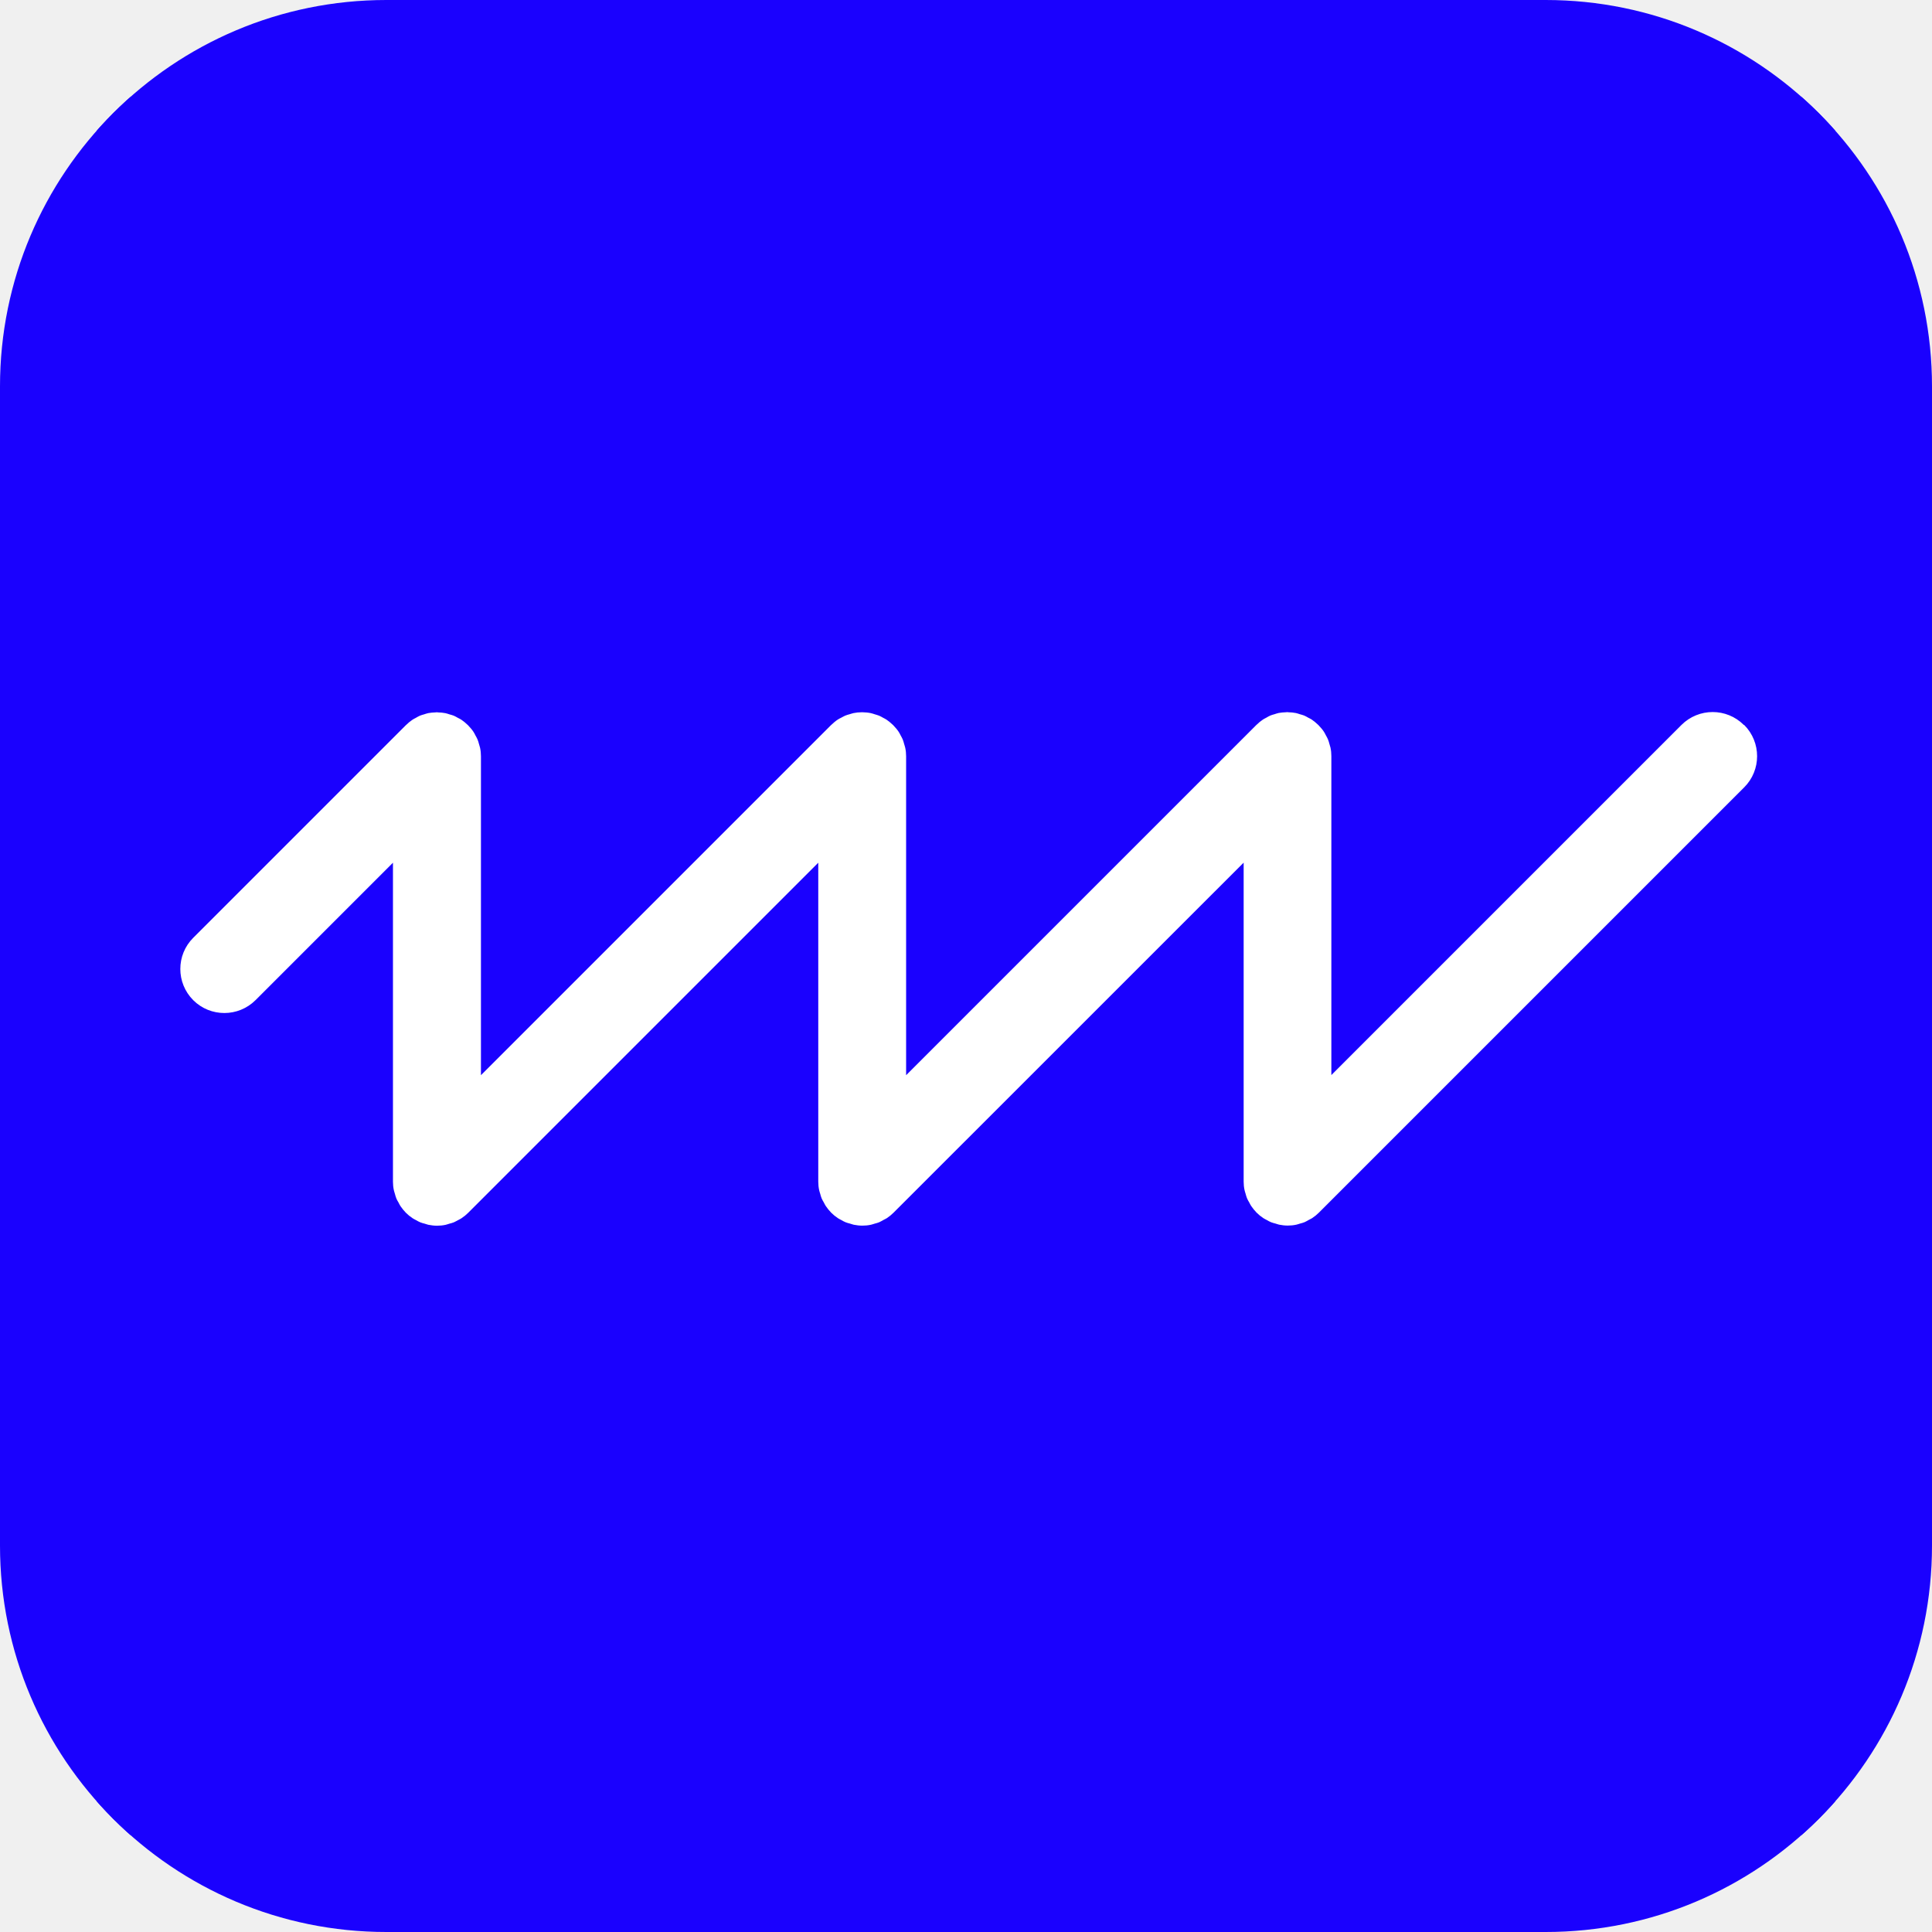
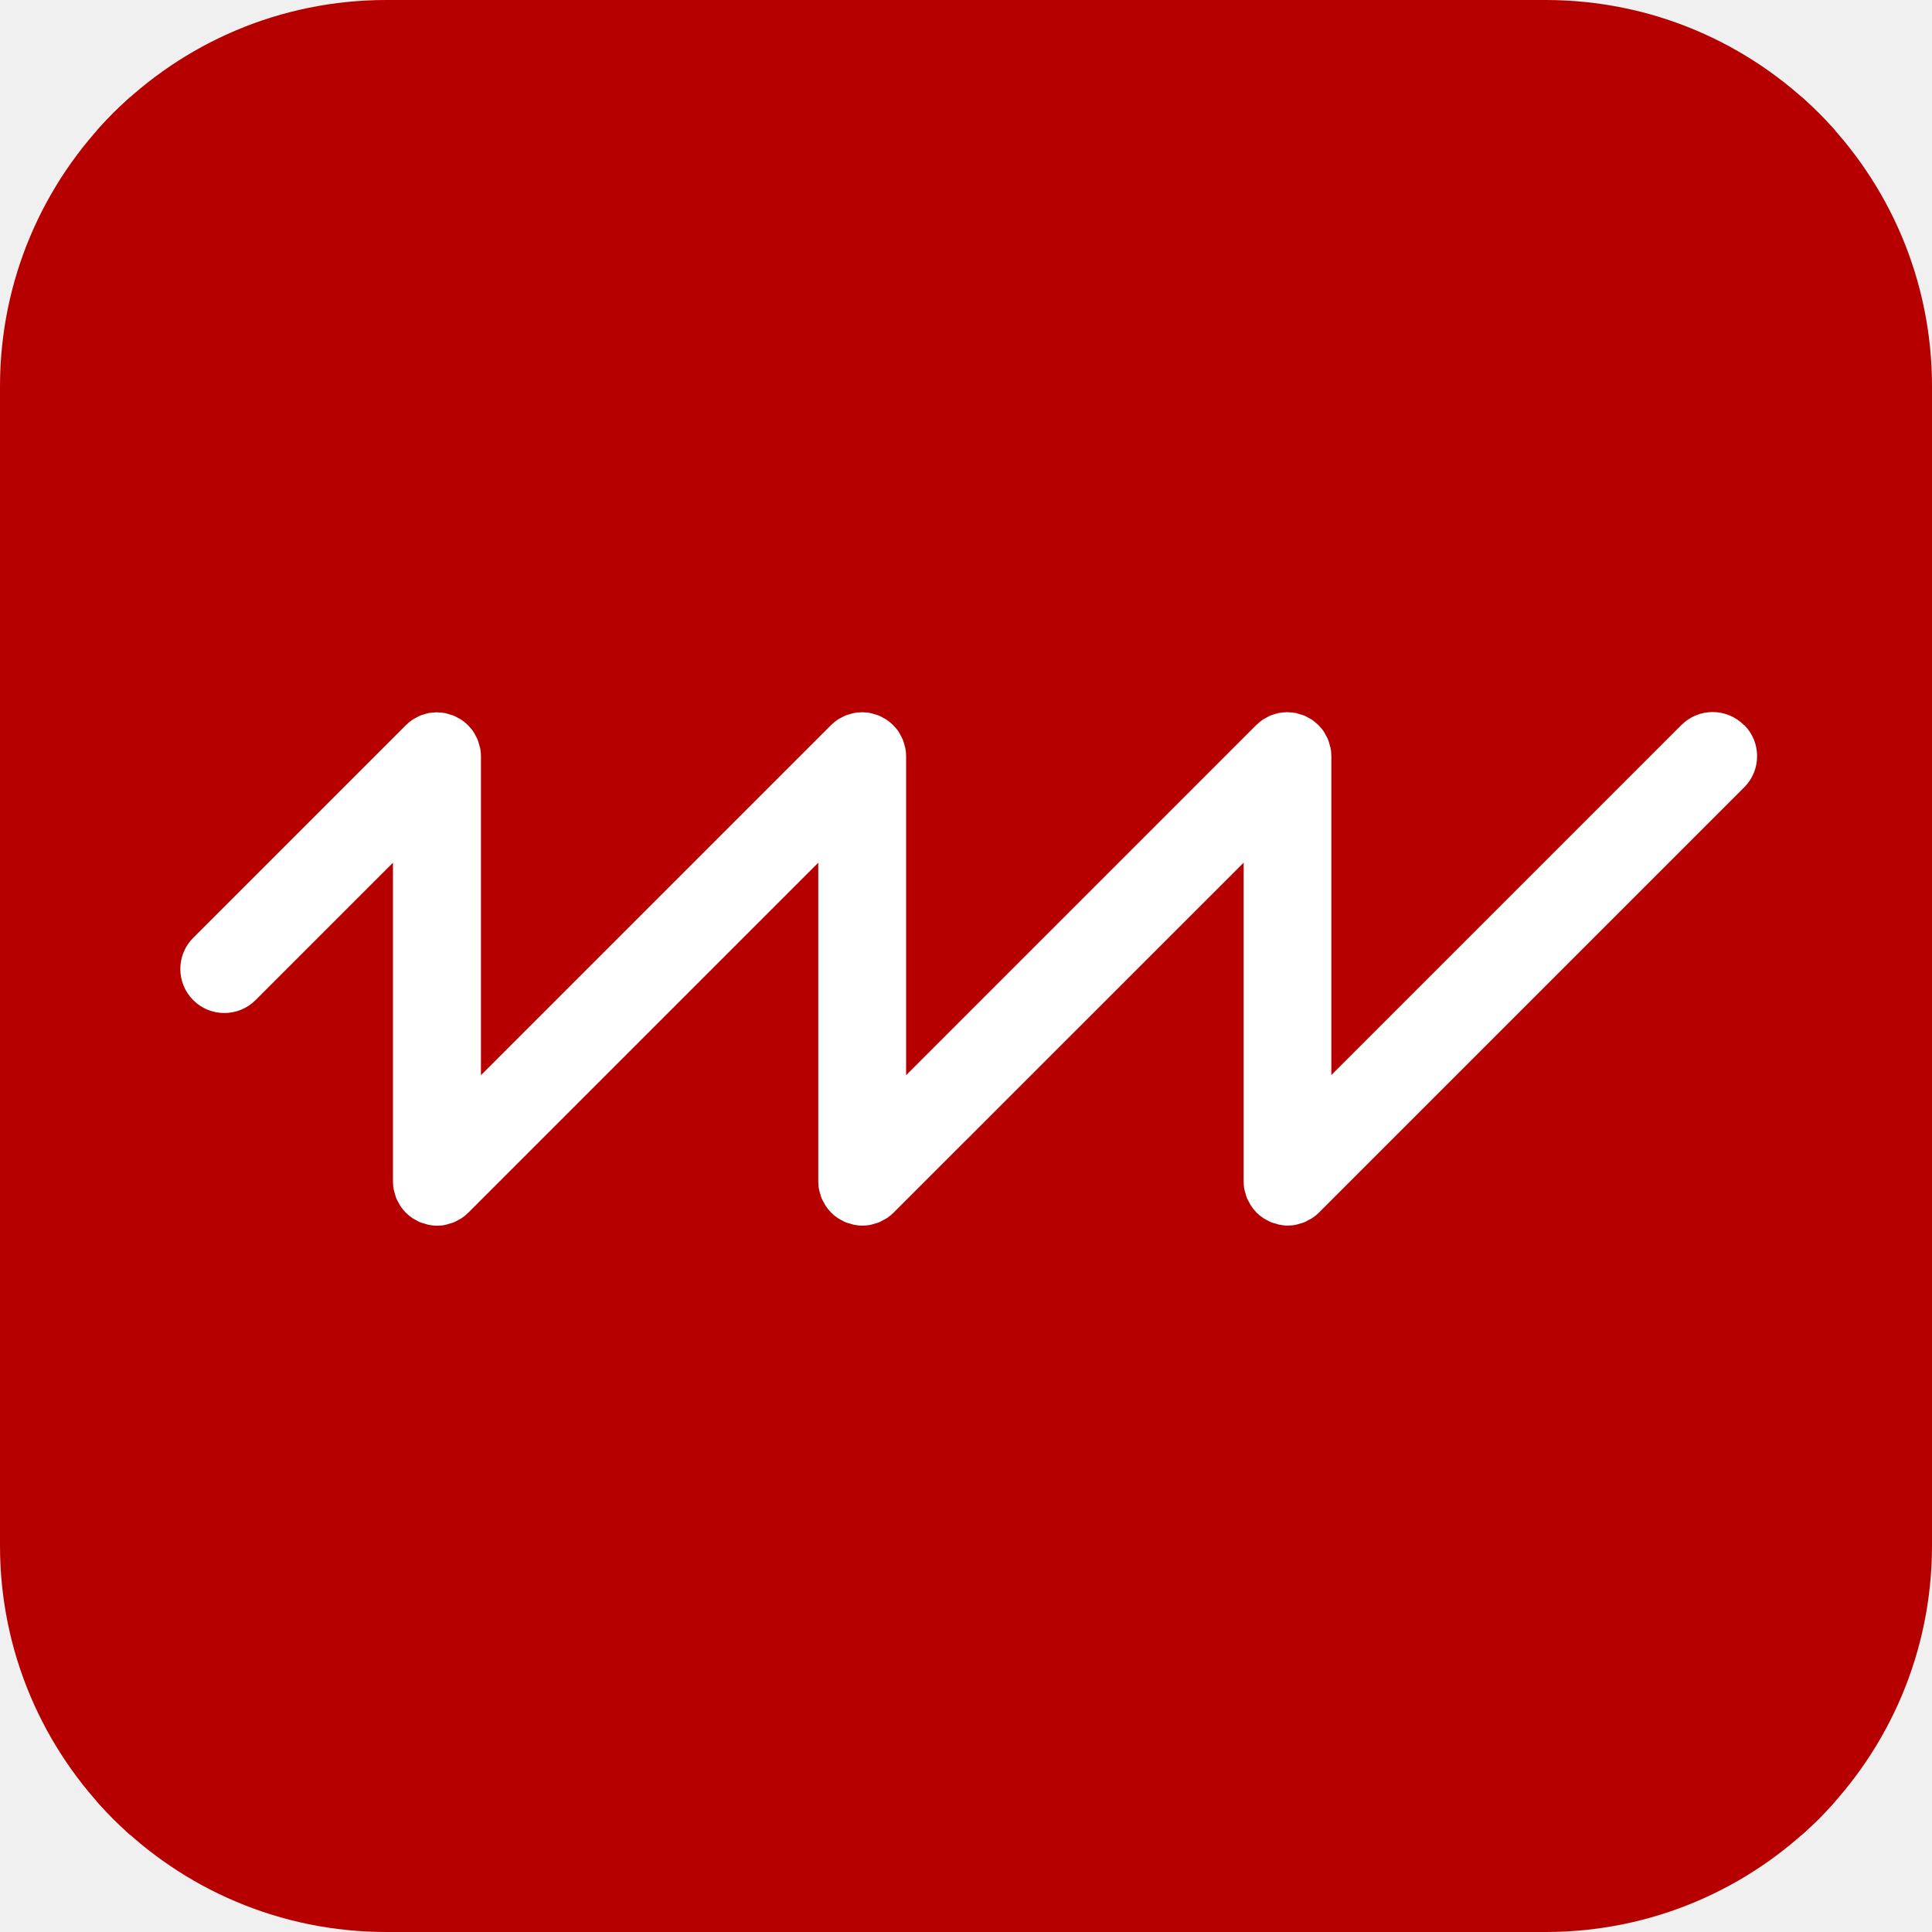
- <svg xmlns="http://www.w3.org/2000/svg" version="1.1" width="1000" height="1000">
+ <svg xmlns="http://www.w3.org/2000/svg" version="1.1" width="1000" height="1000" viewBox="0 0 1000 1000">
  <g clip-path="url(#SvgjsClipPath1207)">
-     <rect width="1000" height="1000" fill="#1a01fe" />
+     <rect width="1000" height="1000" fill="#b60000" />
    <g transform="matrix(3.6,0,0,3.6,50,50)">
      <svg version="1.1" width="250" height="250">
        <svg id="Ebene_1" data-name="Ebene 1" viewBox="0 0 250 250">
-           <rect width="250" height="250" fill="#1a01fe" />
-           <path d="M236.83,90.34c-2.47-2.47-6.48-2.47-8.96,0l-50.34,50.34v-45.85c0-.42-.04-.83-.13-1.24-.04-.18-.1-.35-.15-.52-.06-.22-.12-.45-.21-.66-.08-.2-.2-.39-.3-.58-.09-.17-.17-.35-.28-.51-.21-.32-.46-.61-.72-.88-.03-.03-.04-.06-.07-.08-.03-.03-.06-.04-.08-.07-.27-.26-.57-.51-.88-.72-.16-.11-.33-.18-.5-.27-.2-.11-.39-.23-.59-.31-.2-.08-.41-.13-.62-.19-.19-.06-.37-.13-.57-.17-.35-.07-.71-.1-1.07-.11-.06,0-.11-.02-.17-.02-.07,0-.14.02-.21.02-.34.01-.68.04-1.02.1-.21.04-.41.12-.61.18-.19.06-.39.1-.57.18-.22.09-.43.22-.64.34-.15.08-.31.15-.45.25-.32.21-.62.46-.89.73-.02.02-.05.04-.07.06l-50.34,50.34v-45.85c0-.42-.04-.83-.13-1.24-.04-.18-.1-.34-.15-.52-.06-.22-.12-.45-.21-.67-.08-.2-.2-.39-.3-.58-.09-.17-.17-.35-.28-.51-.21-.32-.46-.61-.72-.88-.03-.03-.04-.06-.07-.08s-.06-.04-.08-.07c-.27-.26-.57-.51-.88-.72-.16-.11-.33-.18-.49-.27-.2-.11-.39-.23-.6-.31-.2-.08-.42-.13-.63-.2-.18-.05-.36-.13-.55-.16-.38-.08-.77-.11-1.16-.12-.03,0-.05,0-.08,0s-.05,0-.08,0c-.39,0-.78.04-1.16.12-.19.04-.37.11-.55.16-.21.06-.42.11-.63.2-.21.09-.4.21-.6.31-.17.09-.34.16-.49.27-.32.21-.61.46-.88.72-.03.02-.06.04-.08.07l-50.33,50.33v-45.85c0-.42-.04-.83-.13-1.24-.04-.18-.1-.35-.15-.52-.06-.22-.12-.45-.21-.66-.08-.2-.2-.39-.3-.58-.09-.17-.17-.35-.28-.51-.21-.32-.46-.61-.72-.88-.03-.03-.04-.06-.07-.08-.03-.03-.06-.04-.08-.07-.27-.26-.57-.51-.88-.72-.16-.11-.33-.18-.5-.27-.2-.11-.39-.23-.59-.31-.2-.08-.41-.13-.62-.19-.19-.06-.37-.13-.57-.17-.35-.07-.71-.1-1.07-.11-.06,0-.11-.02-.17-.02-.07,0-.14.02-.21.02-.34.01-.68.04-1.02.1-.21.04-.41.12-.61.18-.19.06-.39.1-.57.18-.22.09-.43.22-.64.34-.15.08-.31.15-.45.25-.32.21-.62.46-.89.73-.02.02-.05.04-.07.06l-30.57,30.57c-2.47,2.47-2.47,6.48,0,8.96,1.24,1.24,2.86,1.85,4.48,1.85s3.24-.62,4.48-1.85l19.76-19.76v45.85c0,.42.04.83.13,1.24.04.18.1.34.15.52.06.22.12.45.21.67.08.2.2.39.31.58.09.17.17.35.28.51.23.34.49.66.78.96,0,0,0,0,0,0h0c.29.29.62.56.97.79.16.11.33.18.49.27.2.11.39.23.6.31.21.09.43.14.65.2.18.05.35.12.53.16.41.08.82.13,1.24.13s.83-.04,1.24-.13c.18-.04.35-.11.53-.16.22-.06.44-.11.65-.2.21-.09.4-.21.6-.31.16-.09.33-.16.49-.27.35-.23.67-.49.97-.79h0s50.33-50.33,50.33-50.33v45.85c0,.42.04.83.13,1.24.04.18.1.35.15.52.06.22.12.45.21.66.08.2.2.39.31.58.09.17.17.35.28.51.23.34.49.66.78.96,0,0,0,0,0,0h0c.29.29.62.56.97.79.16.11.33.18.49.27.2.11.39.23.6.31.21.09.43.14.65.2.18.05.35.12.53.16.41.08.82.13,1.24.13s.83-.04,1.24-.13c.19-.04.36-.11.54-.16.22-.06.43-.11.64-.2.21-.09.4-.21.6-.32.16-.09.33-.16.49-.26.35-.23.67-.49.97-.79h0s50.34-50.33,50.34-50.33v45.85c0,.42.04.83.13,1.24.04.18.1.35.15.52.06.22.12.45.21.66.08.2.2.39.31.58.09.17.17.35.28.51.23.34.49.66.78.96,0,0,0,0,0,0h0c.29.29.62.56.97.79.16.11.33.18.49.27.2.11.39.23.6.31.21.09.43.14.65.2.18.05.35.12.53.16.41.08.82.13,1.24.13s.83-.04,1.24-.13c.19-.04.36-.11.54-.16.22-.06.43-.11.64-.2.21-.09.4-.21.6-.32.16-.09.33-.16.49-.26.35-.23.67-.49.97-.79h0s61.15-61.15,61.15-61.15c2.47-2.47,2.47-6.48,0-8.96Z" fill="#fff" />
+           <rect width="250" height="250" fill="#b60000" />
+           <path d="M236.83,90.34c-2.47-2.47-6.48-2.47-8.96,0l-50.34,50.34v-45.85c0-.42-.04-.83-.13-1.24-.04-.18-.1-.35-.15-.52-.06-.22-.12-.45-.21-.66-.08-.2-.2-.39-.3-.58-.09-.17-.17-.35-.28-.51-.21-.32-.46-.61-.72-.88-.03-.03-.04-.06-.07-.08-.03-.03-.06-.04-.08-.07-.27-.26-.57-.51-.88-.72-.16-.11-.33-.18-.5-.27-.2-.11-.39-.23-.59-.31-.2-.08-.41-.13-.62-.19-.19-.06-.37-.13-.57-.17-.35-.07-.71-.1-1.07-.11-.06,0-.11-.02-.17-.02-.07,0-.14.02-.21.02-.34.01-.68.04-1.02.1-.21.04-.41.12-.61.18-.19.06-.39.1-.57.18-.22.09-.43.22-.64.34-.15.08-.31.15-.45.25-.32.21-.62.46-.89.73-.02.02-.05.04-.07.06l-50.34,50.34v-45.85c0-.42-.04-.83-.13-1.24-.04-.18-.1-.34-.15-.52-.06-.22-.12-.45-.21-.67-.08-.2-.2-.39-.3-.58-.09-.17-.17-.35-.28-.51-.21-.32-.46-.61-.72-.88-.03-.03-.04-.06-.07-.08s-.06-.04-.08-.07c-.27-.26-.57-.51-.88-.72-.16-.11-.33-.18-.49-.27-.2-.11-.39-.23-.6-.31-.2-.08-.42-.13-.63-.2-.18-.05-.36-.13-.55-.16-.38-.08-.77-.11-1.16-.12-.03,0-.05,0-.08,0s-.05,0-.08,0c-.39,0-.78.04-1.16.12-.19.04-.37.11-.55.16-.21.06-.42.11-.63.2-.21.09-.4.21-.6.31-.17.09-.34.16-.49.27-.32.21-.61.46-.88.72-.03.02-.06.04-.08.07l-50.33,50.33v-45.85c0-.42-.04-.83-.13-1.24-.04-.18-.1-.35-.15-.52-.06-.22-.12-.45-.21-.66-.08-.2-.2-.39-.3-.58-.09-.17-.17-.35-.28-.51-.21-.32-.46-.61-.72-.88-.03-.03-.04-.06-.07-.08-.03-.03-.06-.04-.08-.07-.27-.26-.57-.51-.88-.72-.16-.11-.33-.18-.5-.27-.2-.11-.39-.23-.59-.31-.2-.08-.41-.13-.62-.19-.19-.06-.37-.13-.57-.17-.35-.07-.71-.1-1.07-.11-.06,0-.11-.02-.17-.02-.07,0-.14.02-.21.02-.34.01-.68.04-1.02.1-.21.04-.41.12-.61.18-.19.06-.39.1-.57.18-.22.09-.43.22-.64.34-.15.08-.31.15-.45.25-.32.21-.62.46-.89.73-.02.02-.05.04-.07.06l-30.57,30.57c-2.47,2.47-2.47,6.48,0,8.96,1.24,1.24,2.86,1.85,4.48,1.85s3.24-.62,4.48-1.85l19.76-19.76v45.85c0,.42.04.83.13,1.24.04.18.1.34.15.52.06.22.12.45.21.67.08.2.2.39.31.58.09.17.17.35.28.51.23.34.49.66.78.96,0,0,0,0,0,0h0c.29.29.62.56.97.79.16.11.33.18.49.27.2.11.39.23.6.31.21.09.43.14.65.2.18.05.35.12.53.16.41.08.82.13,1.24.13s.83-.04,1.24-.13c.18-.04.35-.11.53-.16.22-.06.44-.11.65-.2.21-.09.4-.21.6-.31.16-.09.33-.16.49-.27.35-.23.67-.49.97-.79h0s50.33-50.33,50.33-50.33v45.85c0,.42.04.83.13,1.24.04.18.1.35.15.52.06.22.12.45.21.66.08.2.2.39.31.58.09.17.17.35.28.51.23.34.49.66.78.96,0,0,0,0,0,0h0c.29.29.62.56.97.79.16.11.33.18.49.27.2.11.39.23.6.31.21.09.43.14.65.2.18.05.35.12.53.16.41.08.82.13,1.24.13s.83-.04,1.24-.13c.19-.04.36-.11.54-.16.22-.06.43-.11.64-.2.21-.09.4-.21.6-.32.16-.09.33-.16.49-.26.35-.23.67-.49.97-.79h0s50.34-50.33,50.34-50.33v45.85c0,.42.04.83.13,1.24.04.18.1.35.15.52.06.22.12.45.21.66.08.2.2.39.31.58.09.17.17.35.28.51.23.34.49.66.78.96,0,0,0,0,0,0h0c.29.29.62.56.97.79.16.11.33.18.49.27.2.11.39.23.6.31.21.09.43.14.65.2.18.05.35.12.53.16.41.08.82.13,1.24.13s.83-.04,1.24-.13c.19-.04.36-.11.54-.16.22-.06.43-.11.64-.2.21-.09.4-.21.6-.32.16-.09.33-.16.49-.26.35-.23.67-.49.97-.79h0s61.15-61.15,61.15-61.15c2.47-2.47,2.47-6.48,0-8.96Z" fill="#ffffff" />
        </svg>
      </svg>
    </g>
  </g>
  <defs>
    <clipPath id="SvgjsClipPath1207">
      <rect width="1000" height="1000" x="0" y="0" rx="200" ry="200" />
    </clipPath>
  </defs>
</svg>
